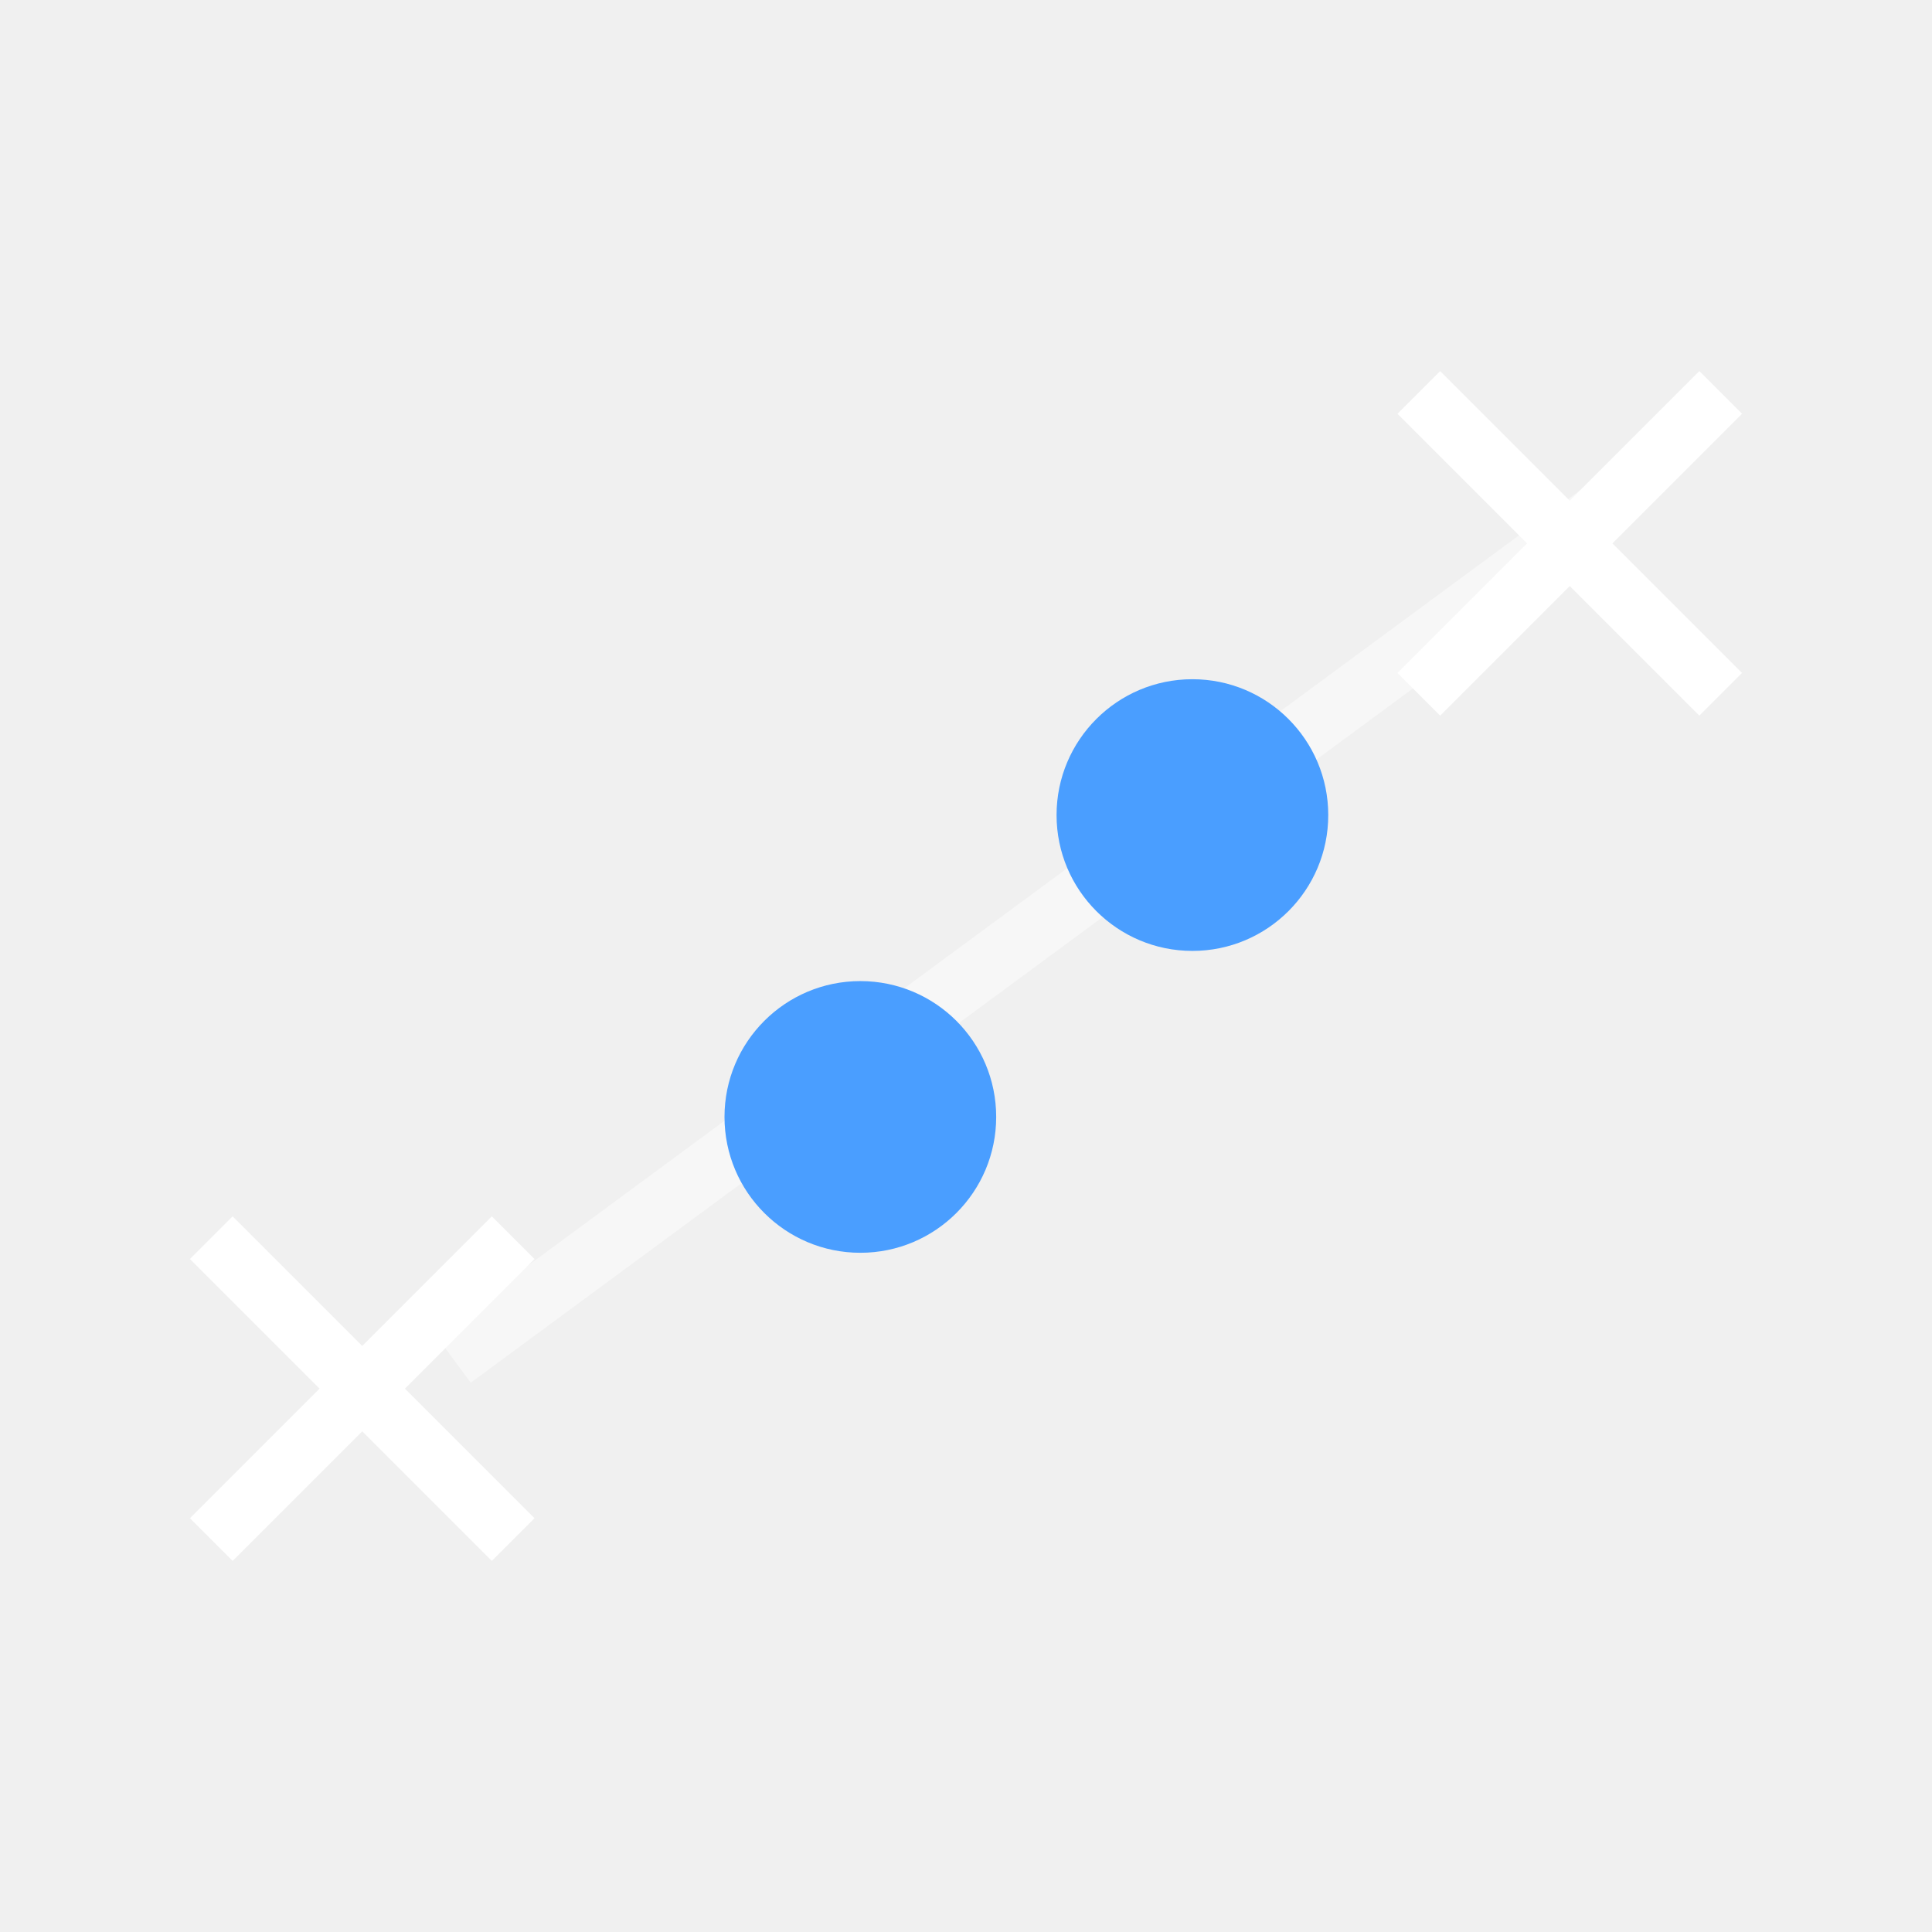
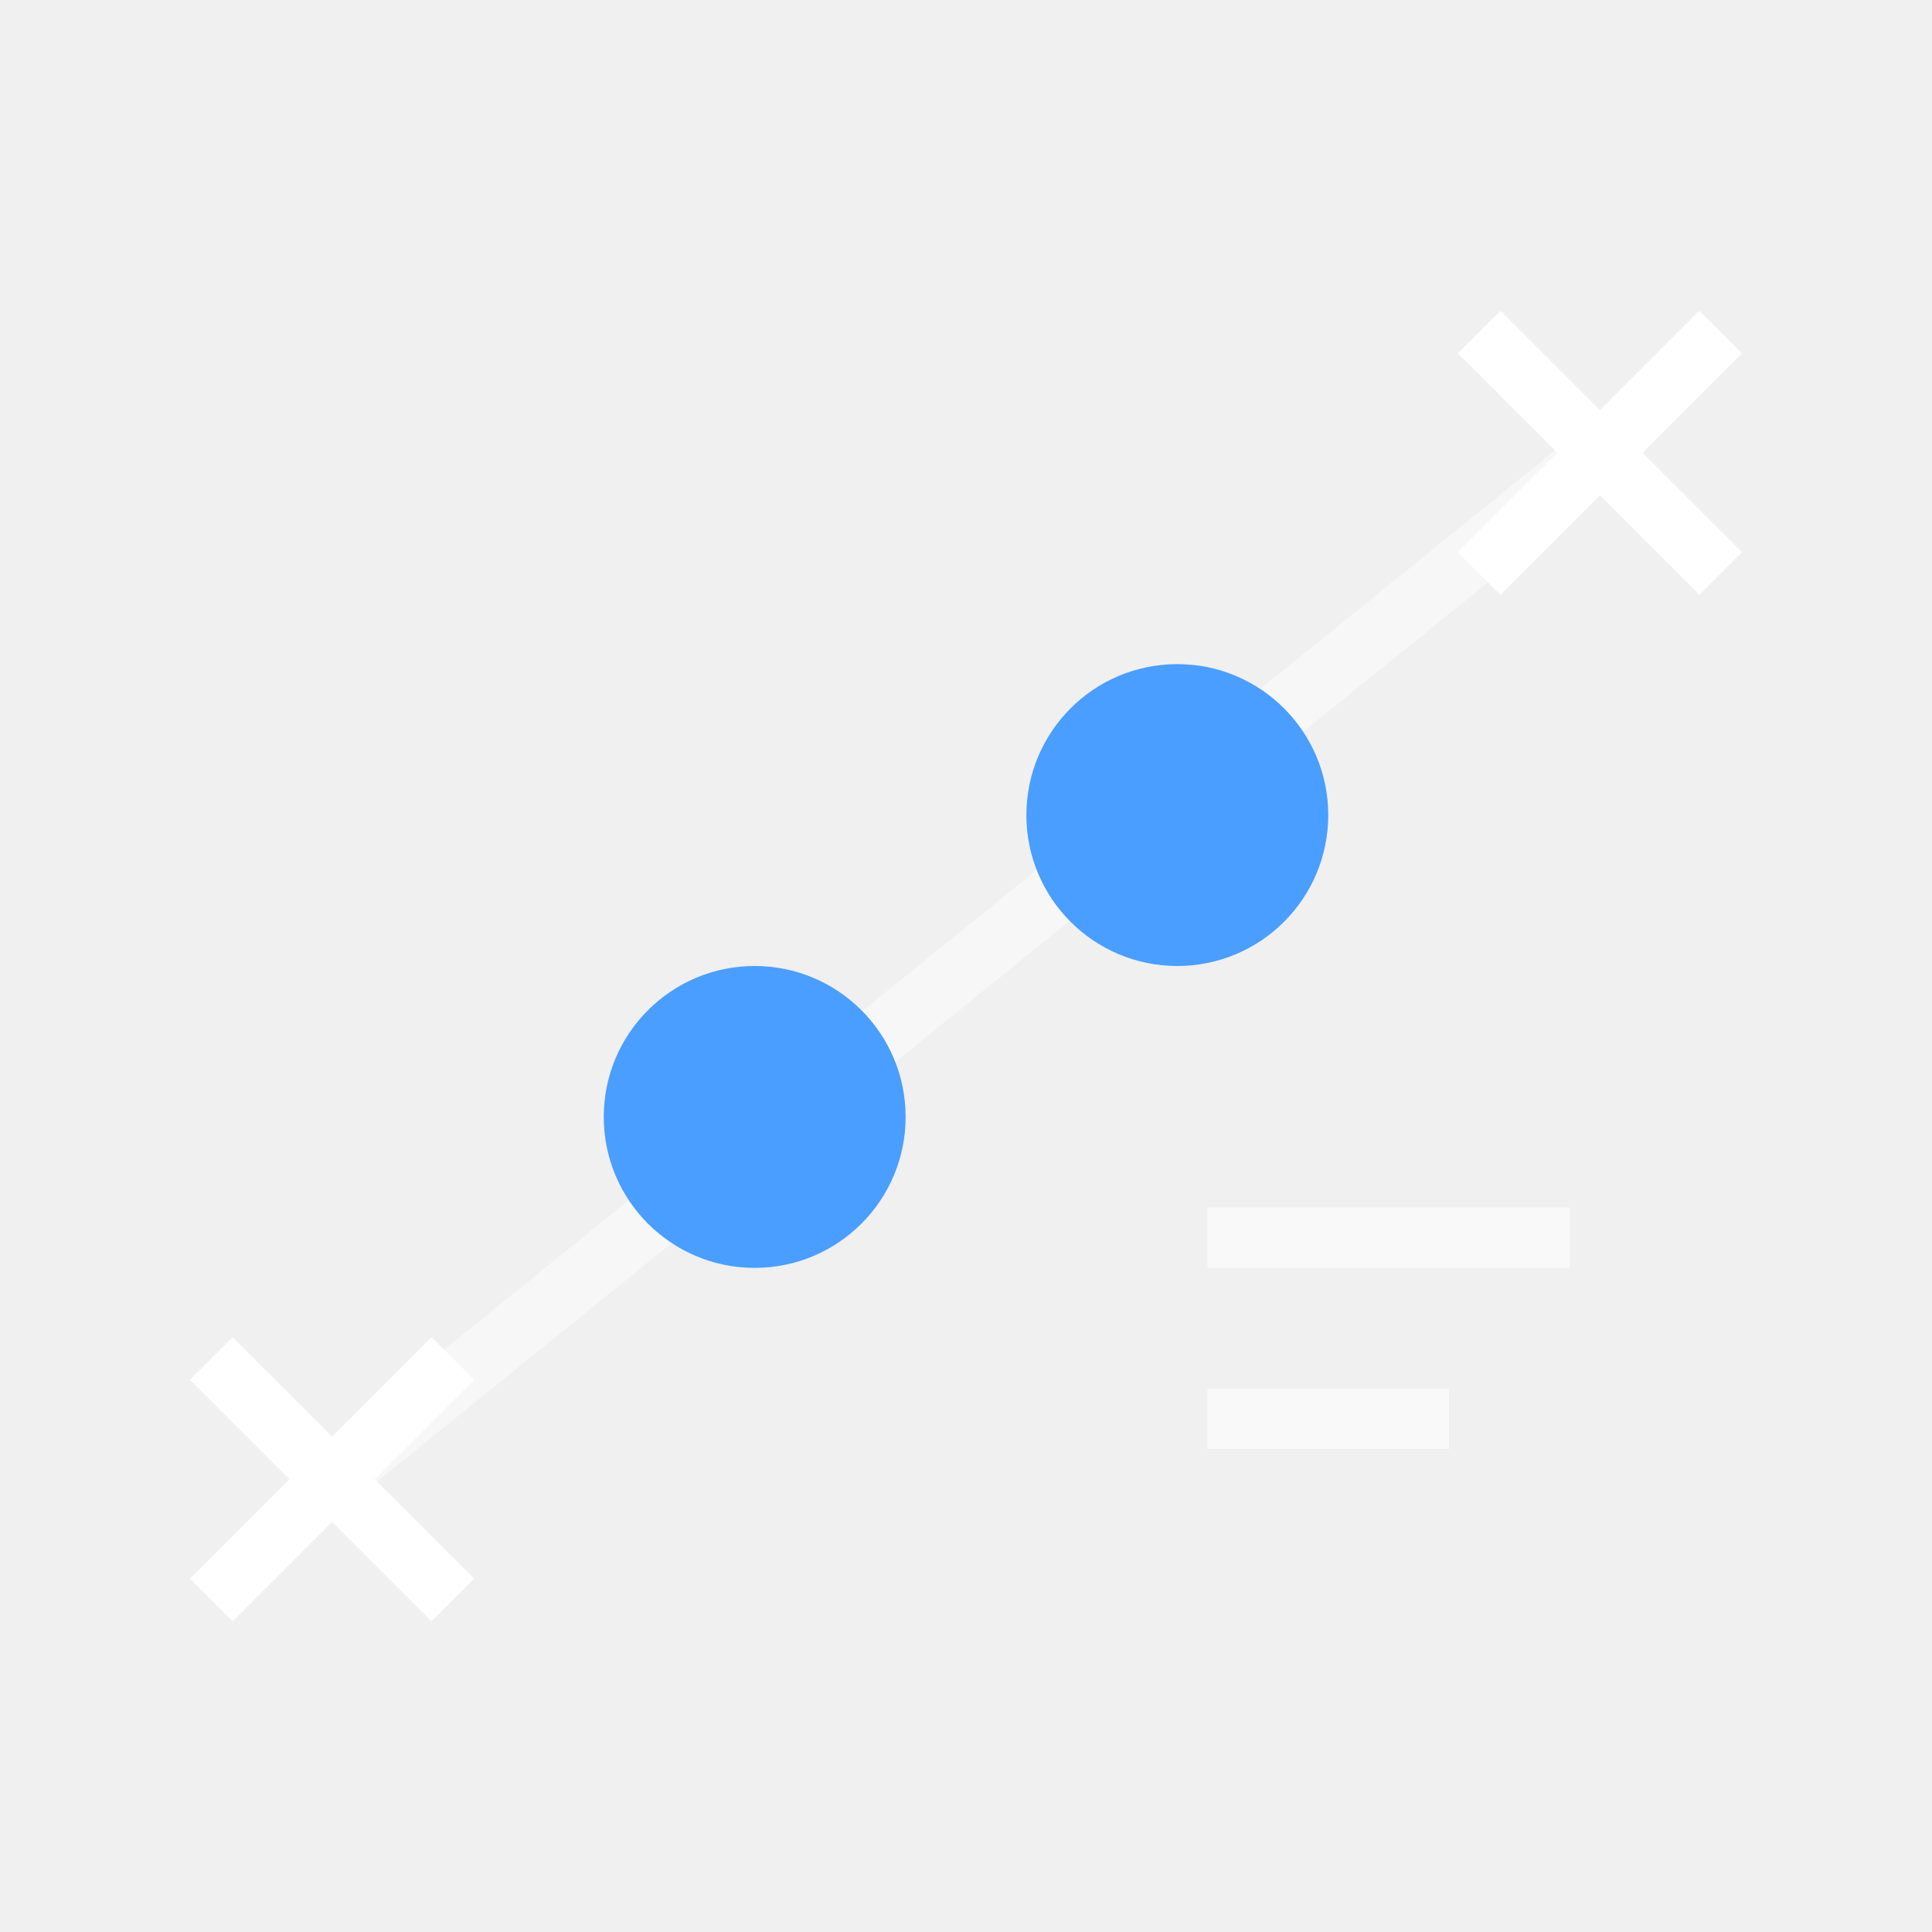
<svg xmlns="http://www.w3.org/2000/svg" width="32" height="32" viewBox="0 0 32 32" stroke-width="1" stroke-linecap="butt" stroke-linejoin="miter">
-   <path fill="none" d="M3.5 20.5L8.5 25.5M3.5 25.5L8.5 20.5" stroke="#ffffff" />
-   <path fill="none" d="M23.5 6.5L28.5 11.5M23.5 11.5L28.5 6.5" stroke="#ffffff" />
-   <path d="M7.5 22.5L26.5 8.5" fill="none" stroke="#ffffff" stroke-opacity=".45" />
-   <path d="M16.5 18.5A2.25 2.25 0 1 1 12 18.5A2.25 2.25 0 1 1 16.5 18.5Z" fill="#4a9eff" stroke="none" />
-   <path d="M22 13.5A2.25 2.25 0 1 1 17.5 13.5A2.25 2.25 0 1 1 22 13.5Z" fill="#4a9eff" stroke="none" />
+   <path d="M3.5 22.5L7.5 26.5M3.5 26.5L7.5 22.5" fill="none" stroke="#ffffff" />
+   <path d="M24.5 5.5L28.5 9.5M24.5 9.5L28.5 5.5" fill="none" stroke="#ffffff" />
+   <path d="M5.5 24.5L26.5 7.5" fill="none" stroke="#ffffff" stroke-opacity="0.45" />
+   <path d="M10 18.5A2.5 2.5 0 1 1 15 18.5A2.5 2.5 0 1 1 10 18.5Z" fill="#4a9eff" />
+   <path d="M17 13.5A2.5 2.5 0 1 1 22 13.5A2.5 2.5 0 1 1 17 13.5Z" fill="#4a9eff" />
+   <path d="M20 20.5L26 20.5M20 23.5L24 23.5" fill="none" stroke="#ffffff" stroke-opacity="0.6" />
</svg>
